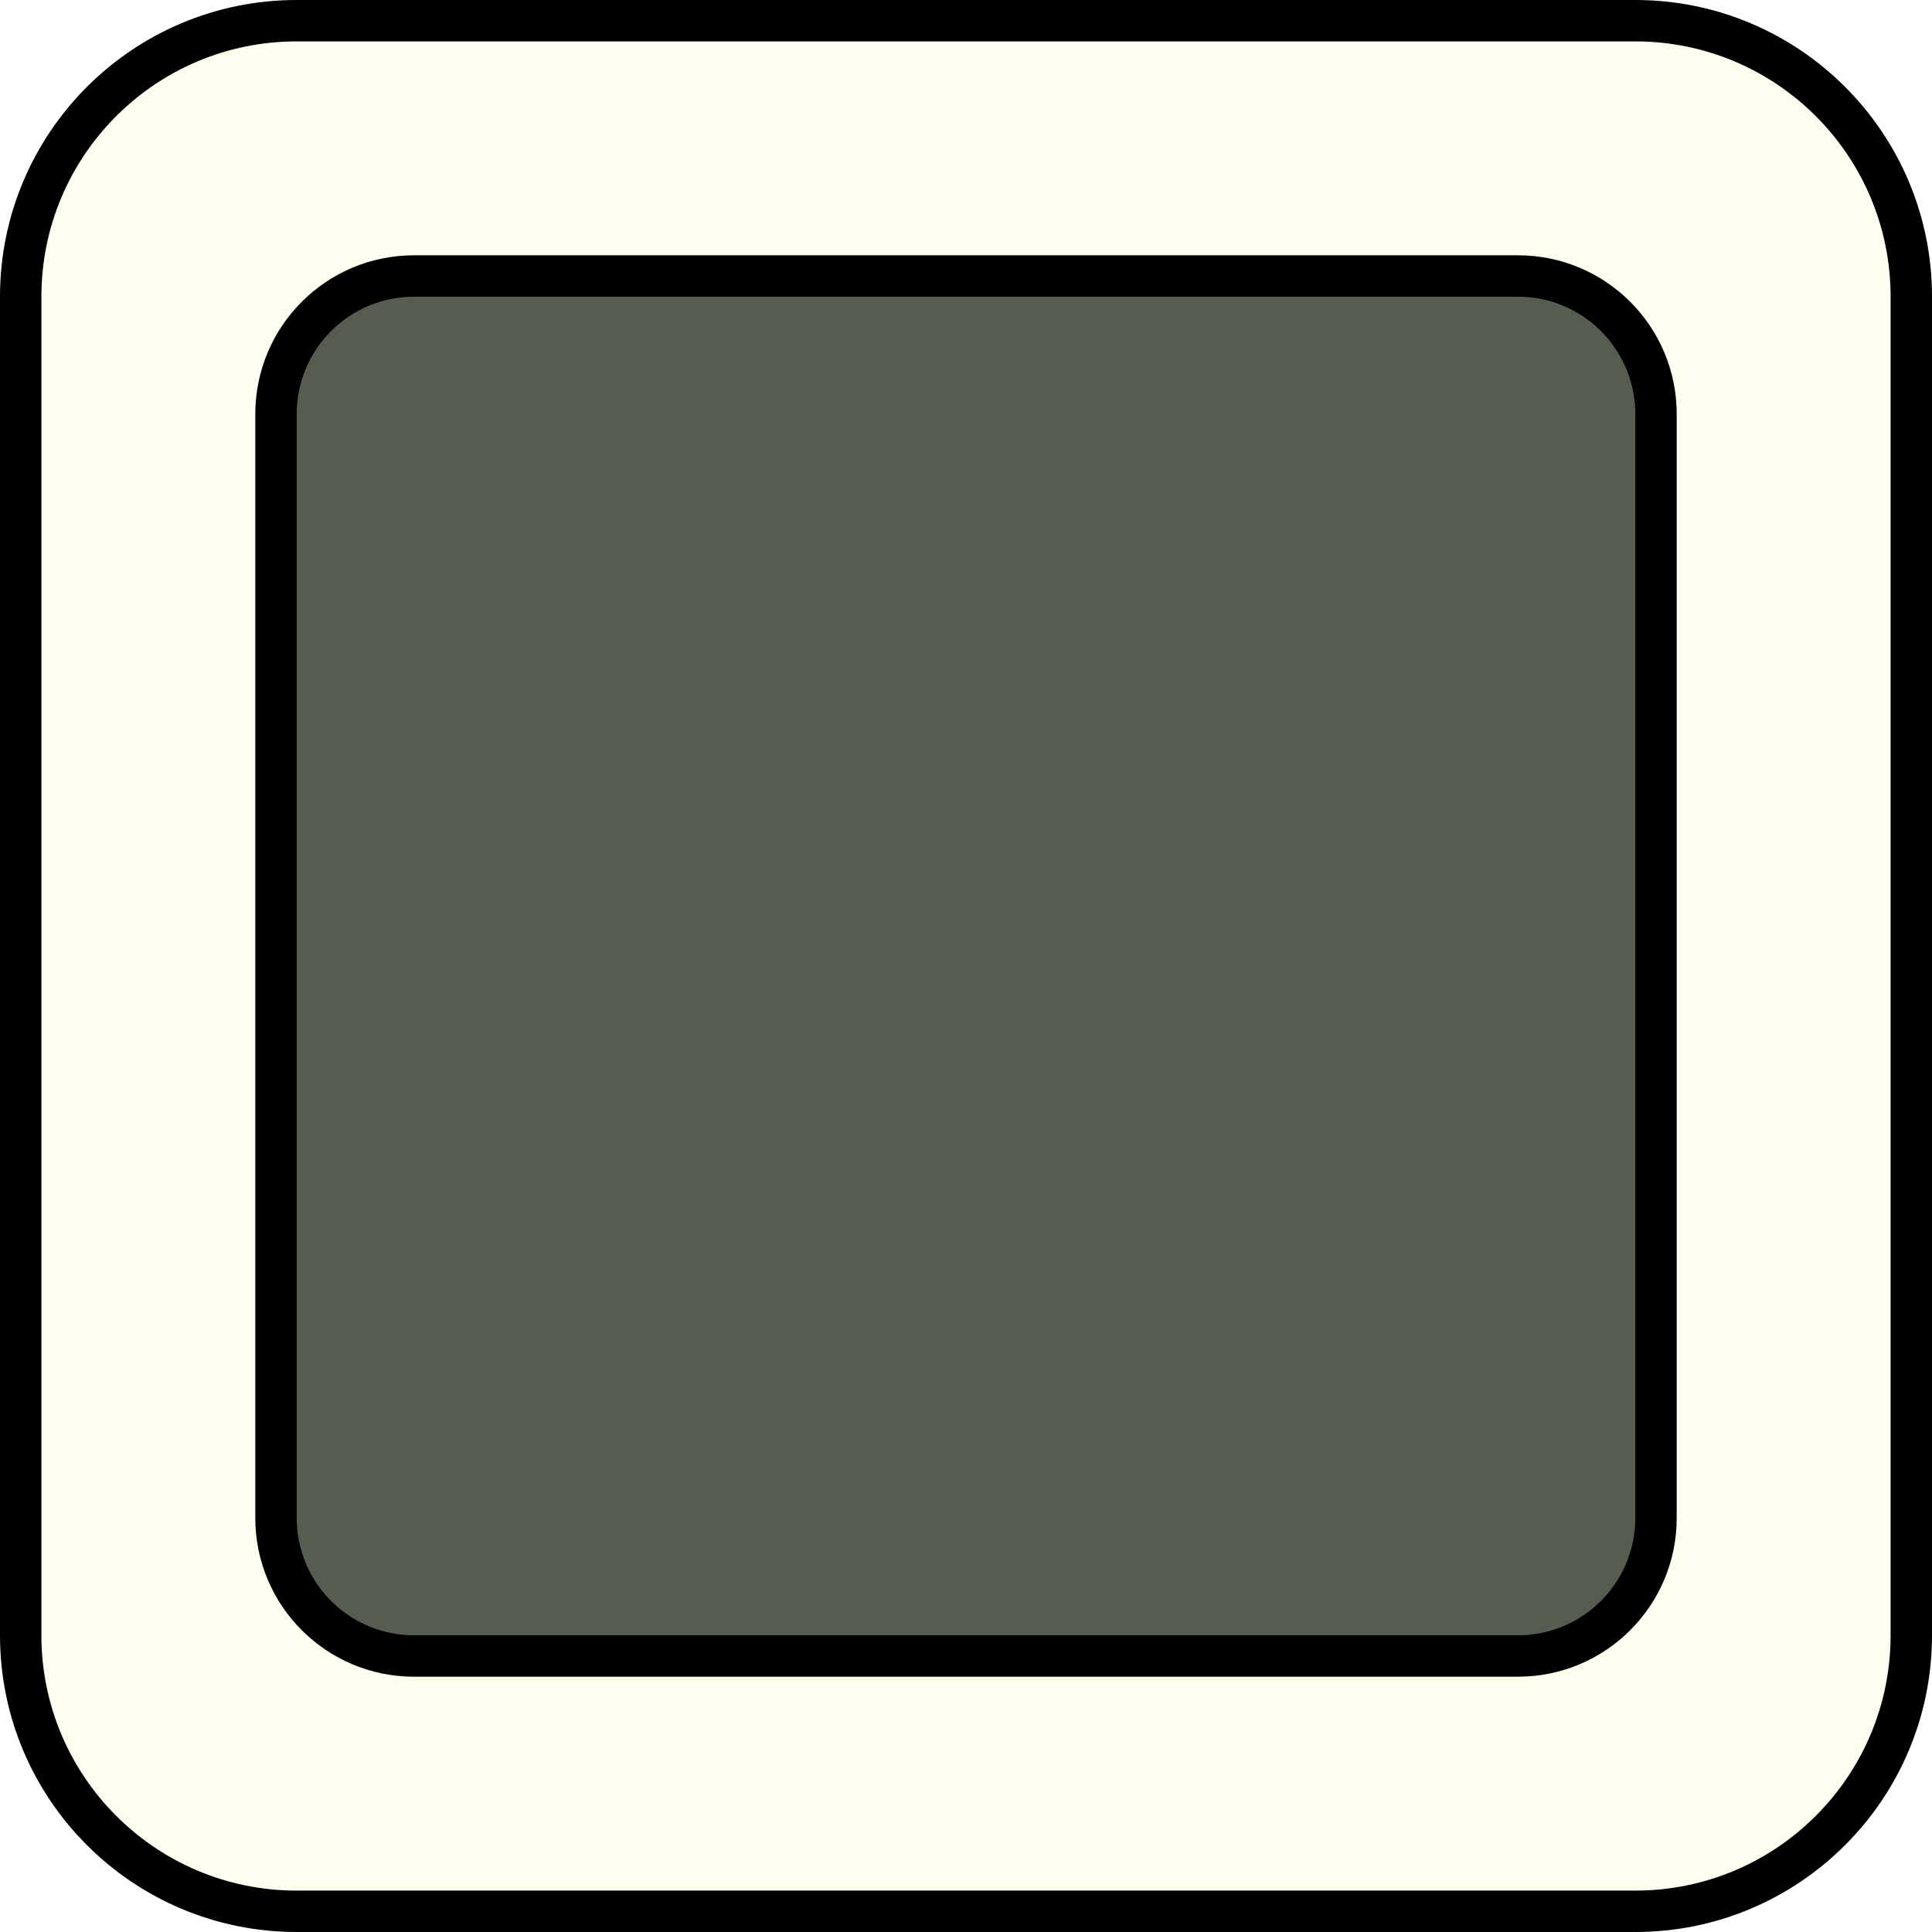
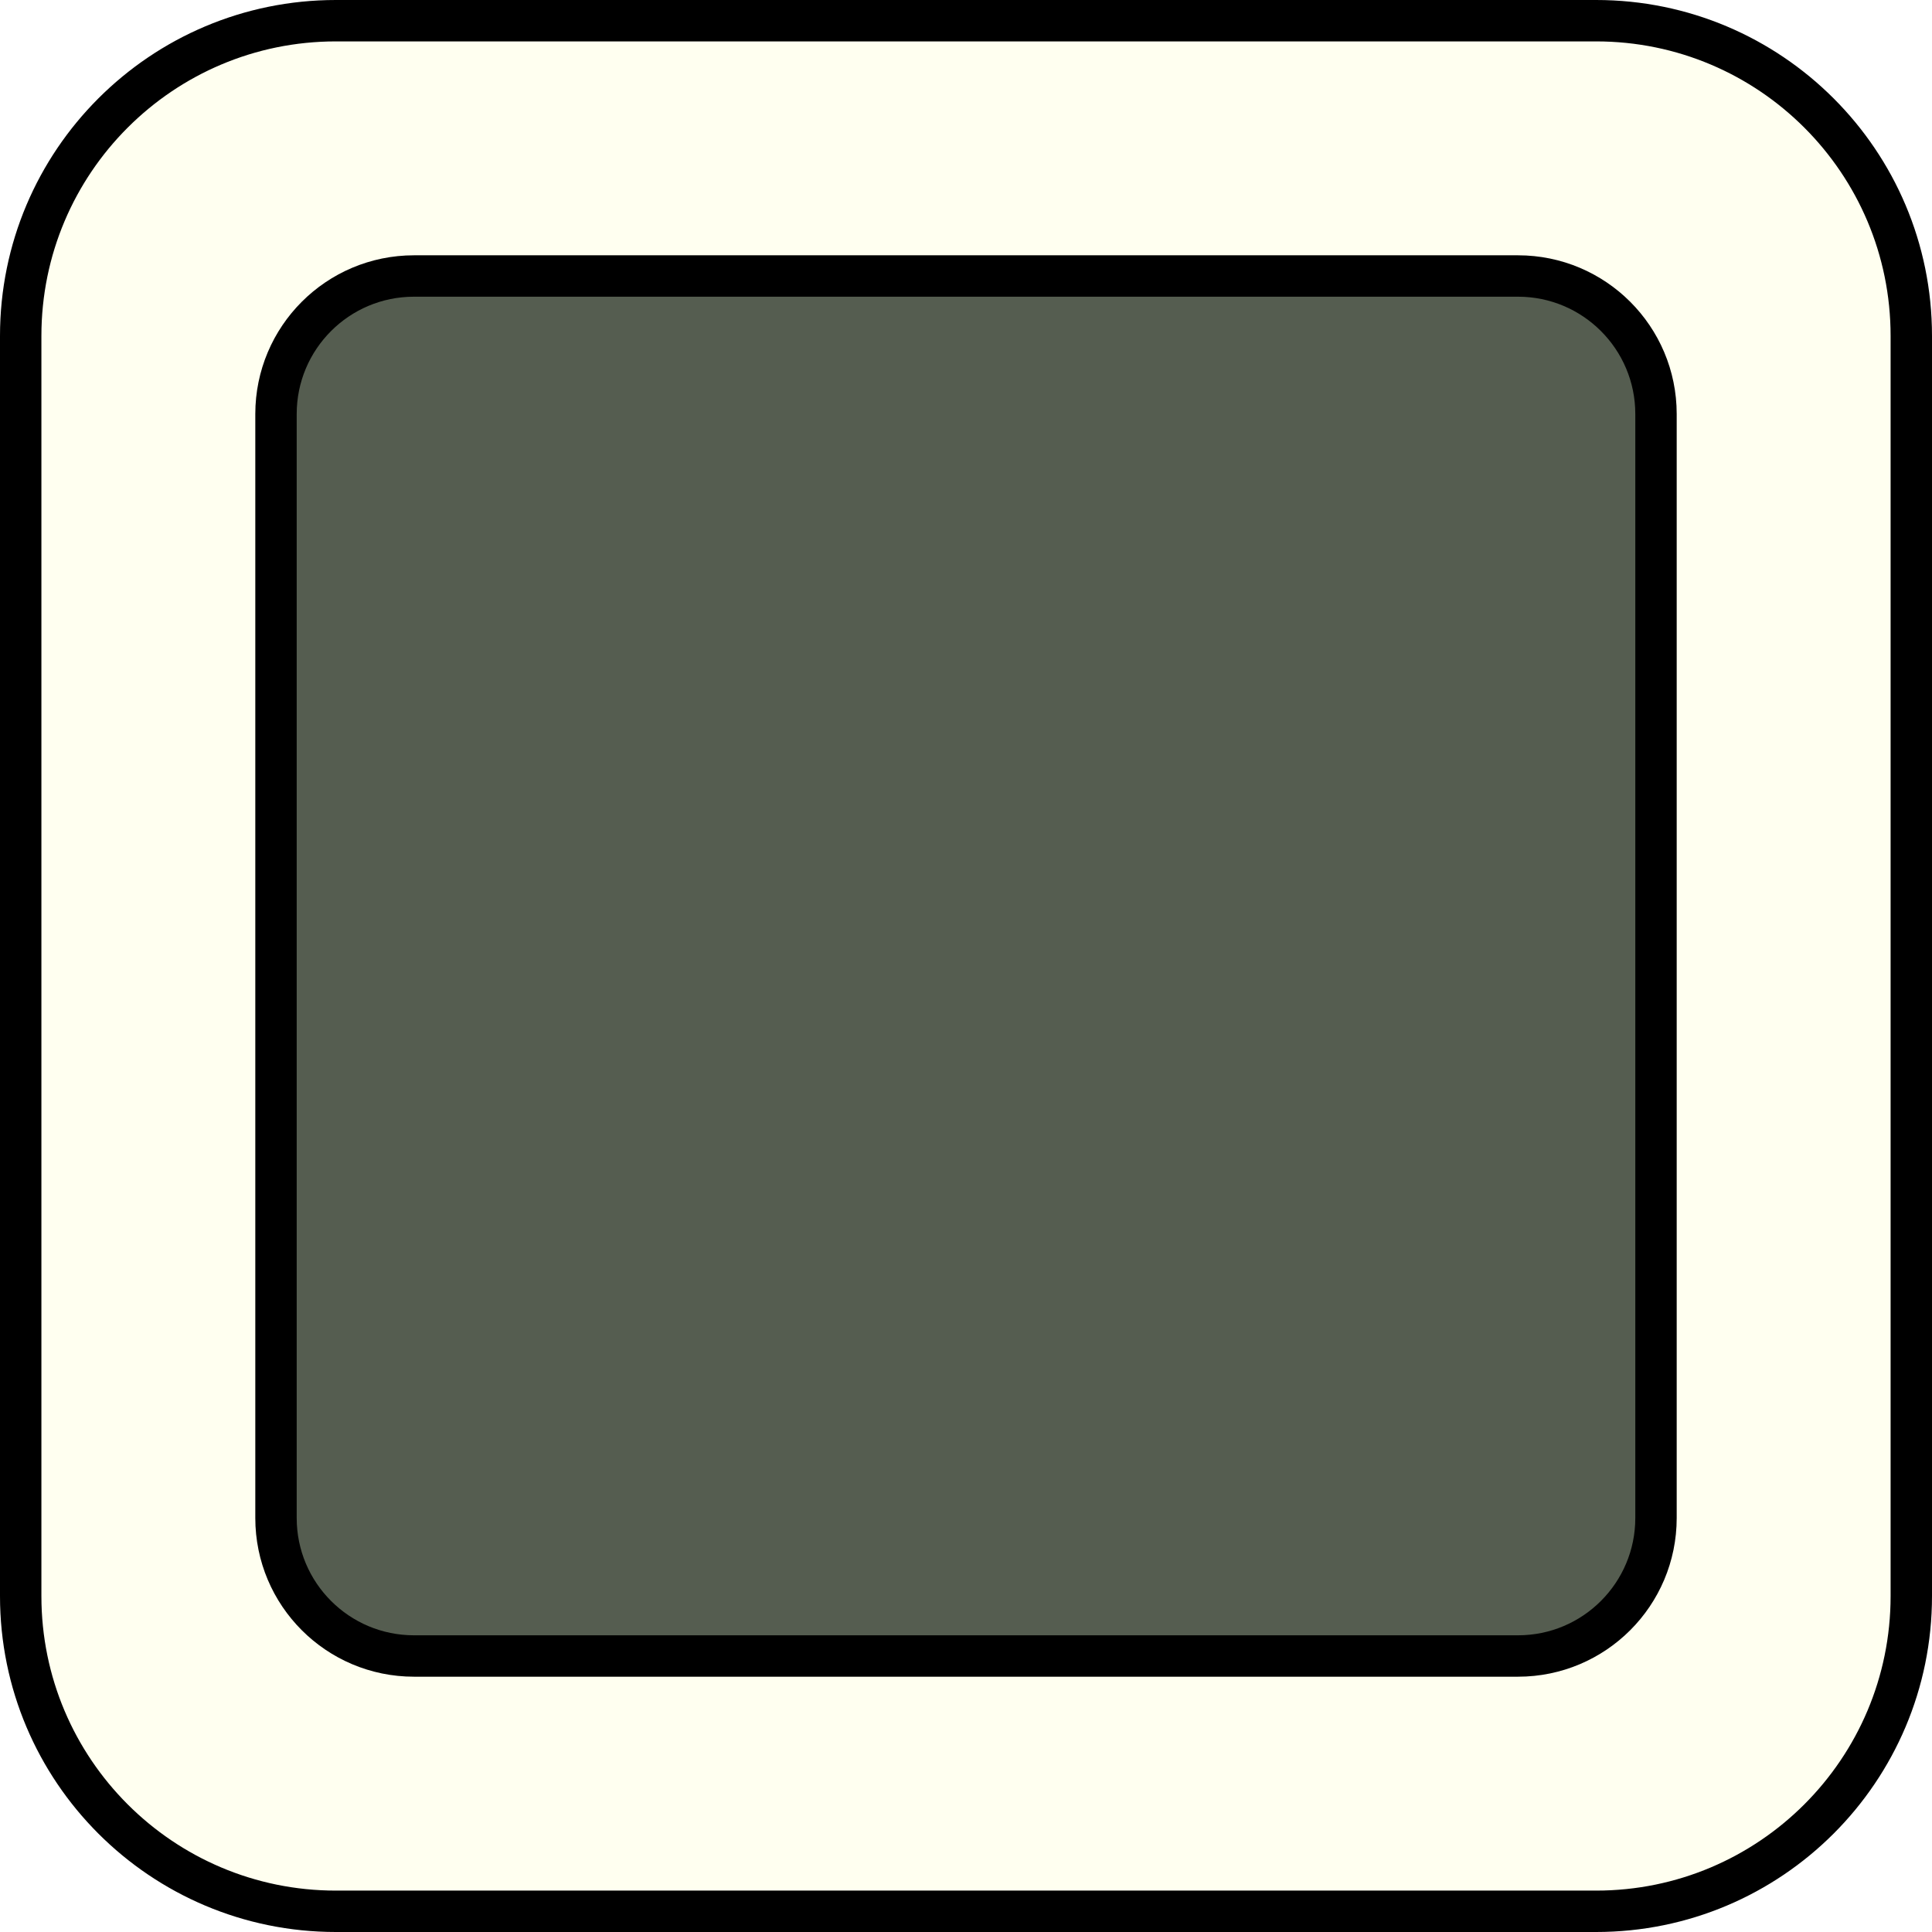
- <svg xmlns="http://www.w3.org/2000/svg" width="7mm" height="7mm" viewBox="0 0 7 7" version="1.1" id="svg1006">
+ <svg xmlns="http://www.w3.org/2000/svg" id="svg1006" version="1.1" viewBox="0 0 7 7" height="7mm" width="7mm">
  <defs id="defs1000" />
-   <g style="display:inline" id="layer1">
-     <rect style="fill:#fffff0;fill-opacity:1;stroke:#000000;stroke-width:0.15;stroke-miterlimit:4;stroke-dasharray:none;stroke-opacity:1" id="rect1569" width="6.85" height="6.85" x="0.075" y="0.075" rx="1" ry="1" />
-     <rect style="fill:#555d50;stroke-width:0.15;stop-color:#000000;fill-opacity:1;stroke:#000000;stroke-opacity:1;stroke-miterlimit:4;stroke-dasharray:none" id="rect1400" width="5" height="5" x="1" y="1" rx="0.5" ry="0.5" />
+   <g id="layer1" style="display:inline">
+     <rect ry="1.142" rx="1.142" y="0.075" x="0.075" height="6.85" width="6.85" id="rect1569" style="fill:#fffff0;fill-opacity:1;stroke:#000000;stroke-width:0.15;stroke-miterlimit:4;stroke-dasharray:none;stroke-opacity:1" />
+     <rect ry="0.5" rx="0.5" y="1" x="1" height="5" width="5" id="rect1400" style="fill:#555d50;stroke-width:0.15;stop-color:#000000;fill-opacity:1;stroke:#000000;stroke-opacity:1;stroke-miterlimit:4;stroke-dasharray:none" />
  </g>
</svg>
